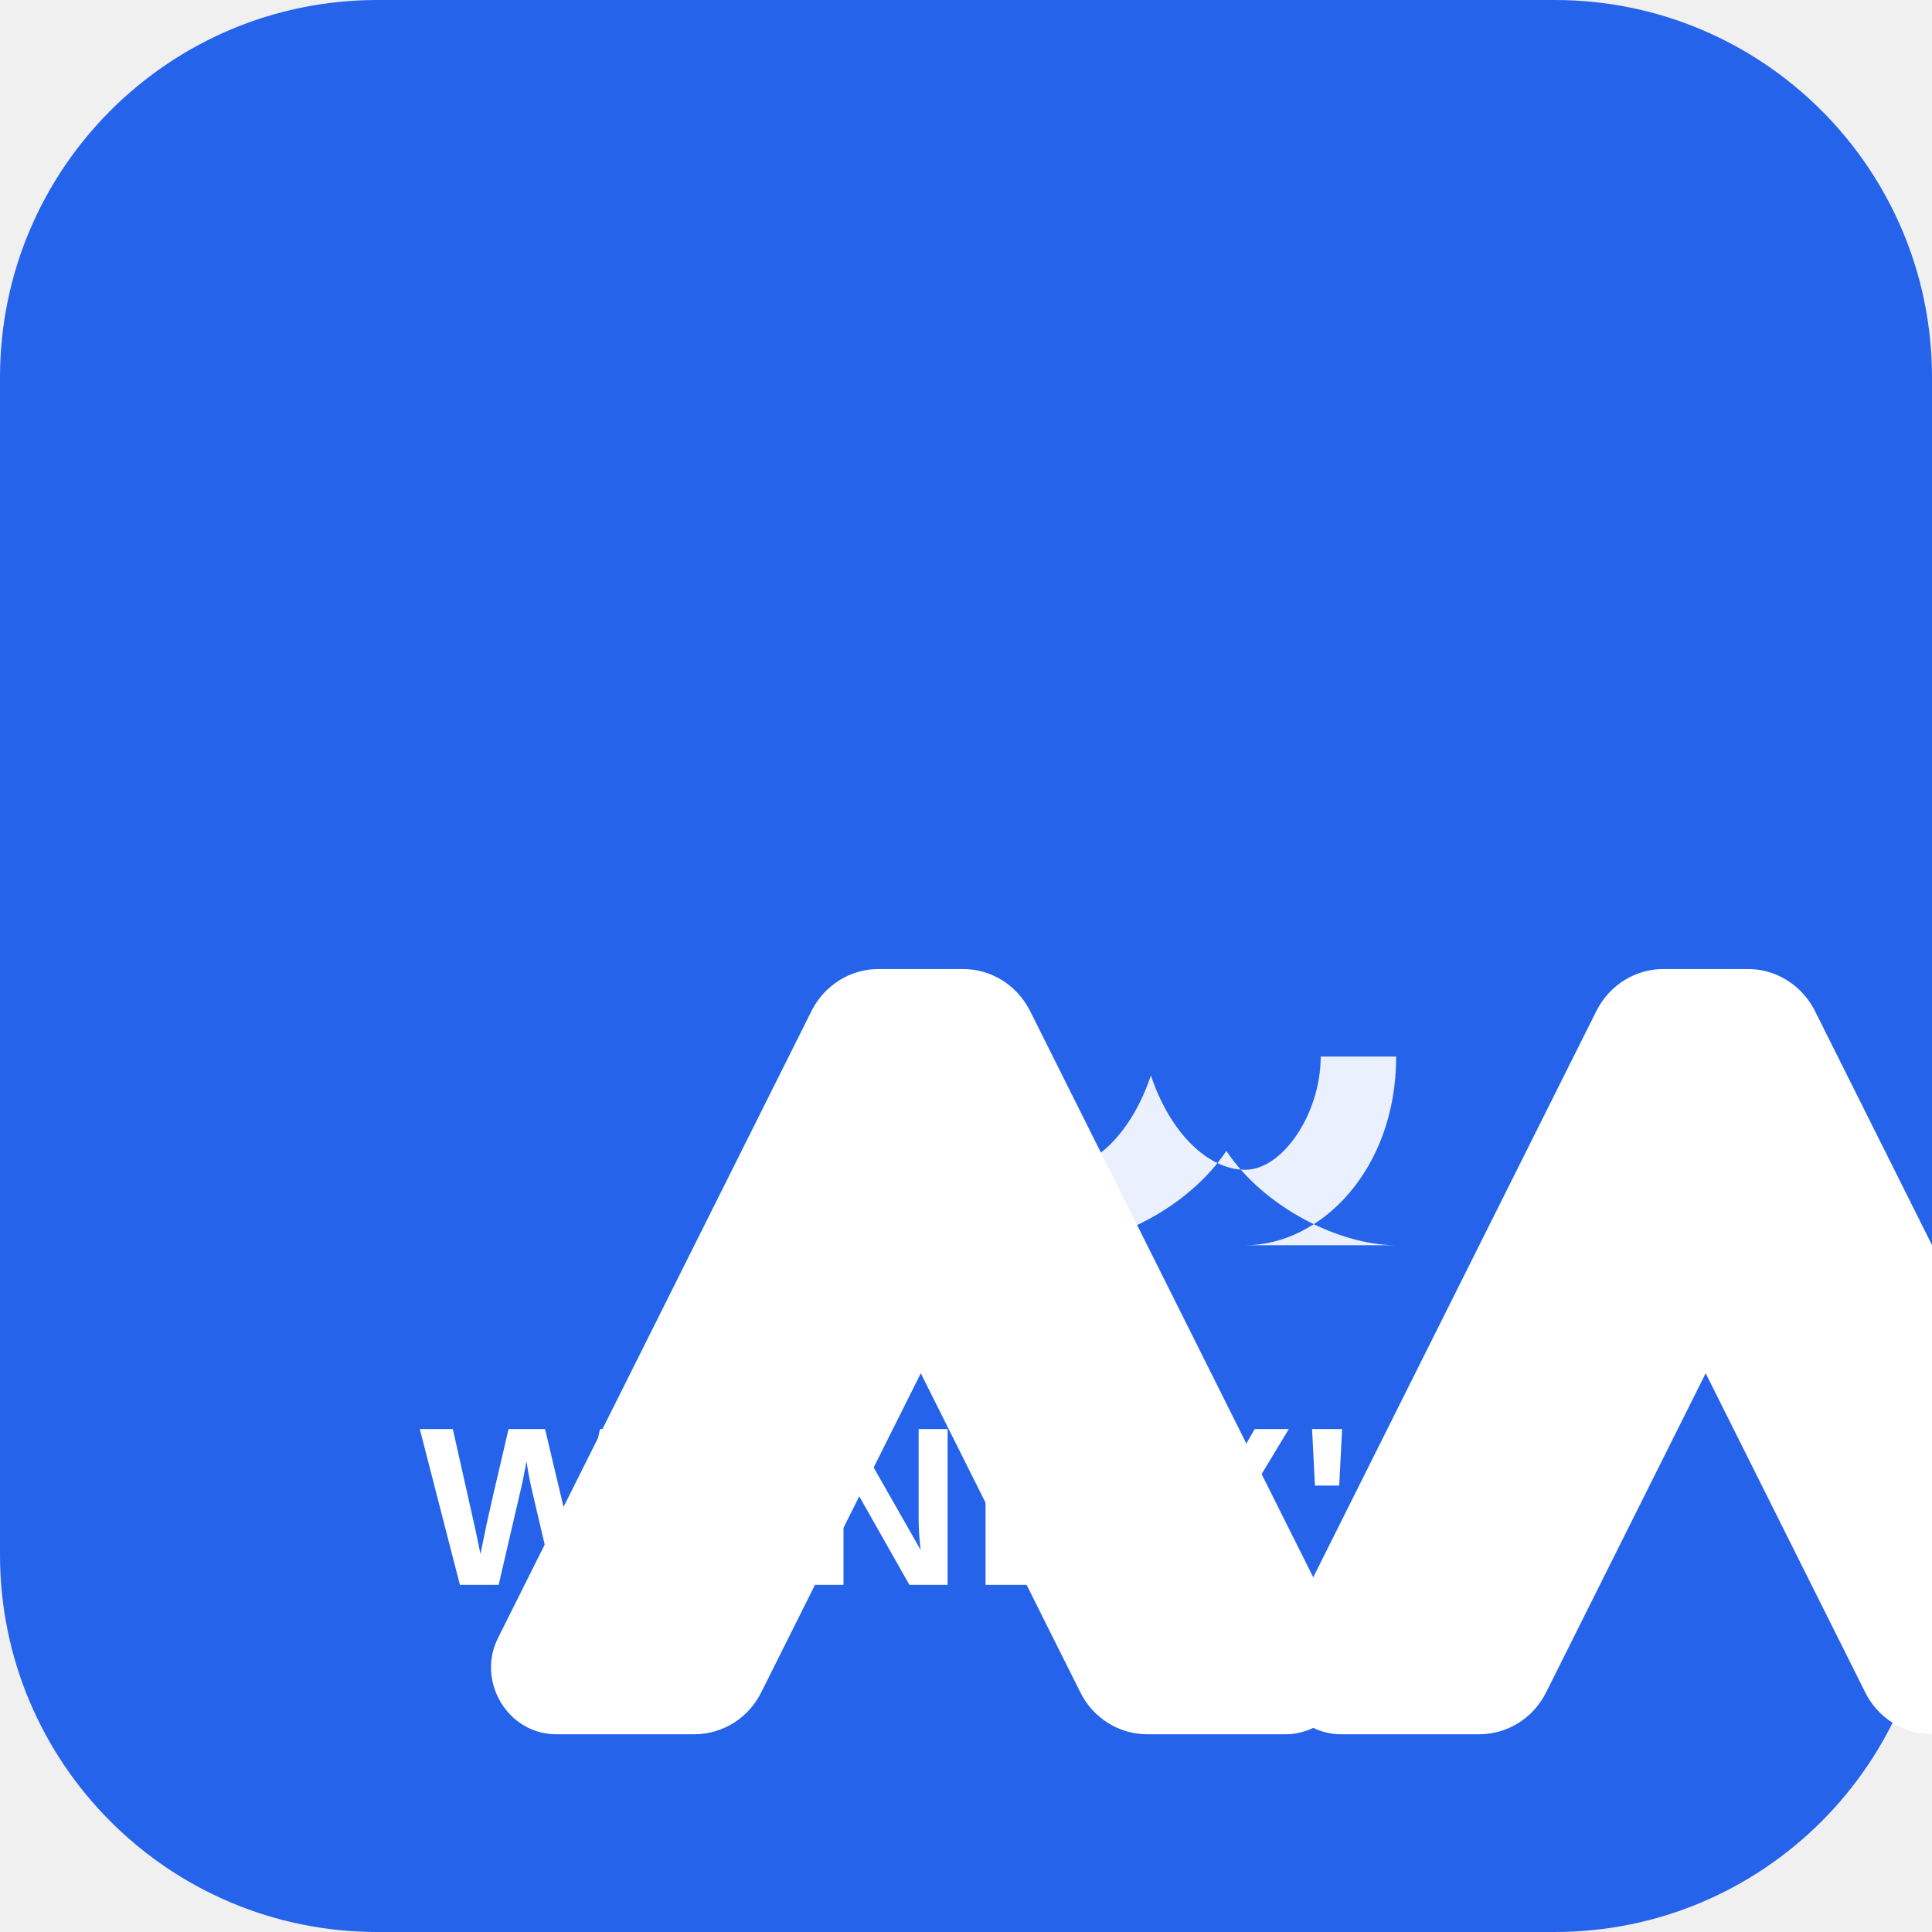
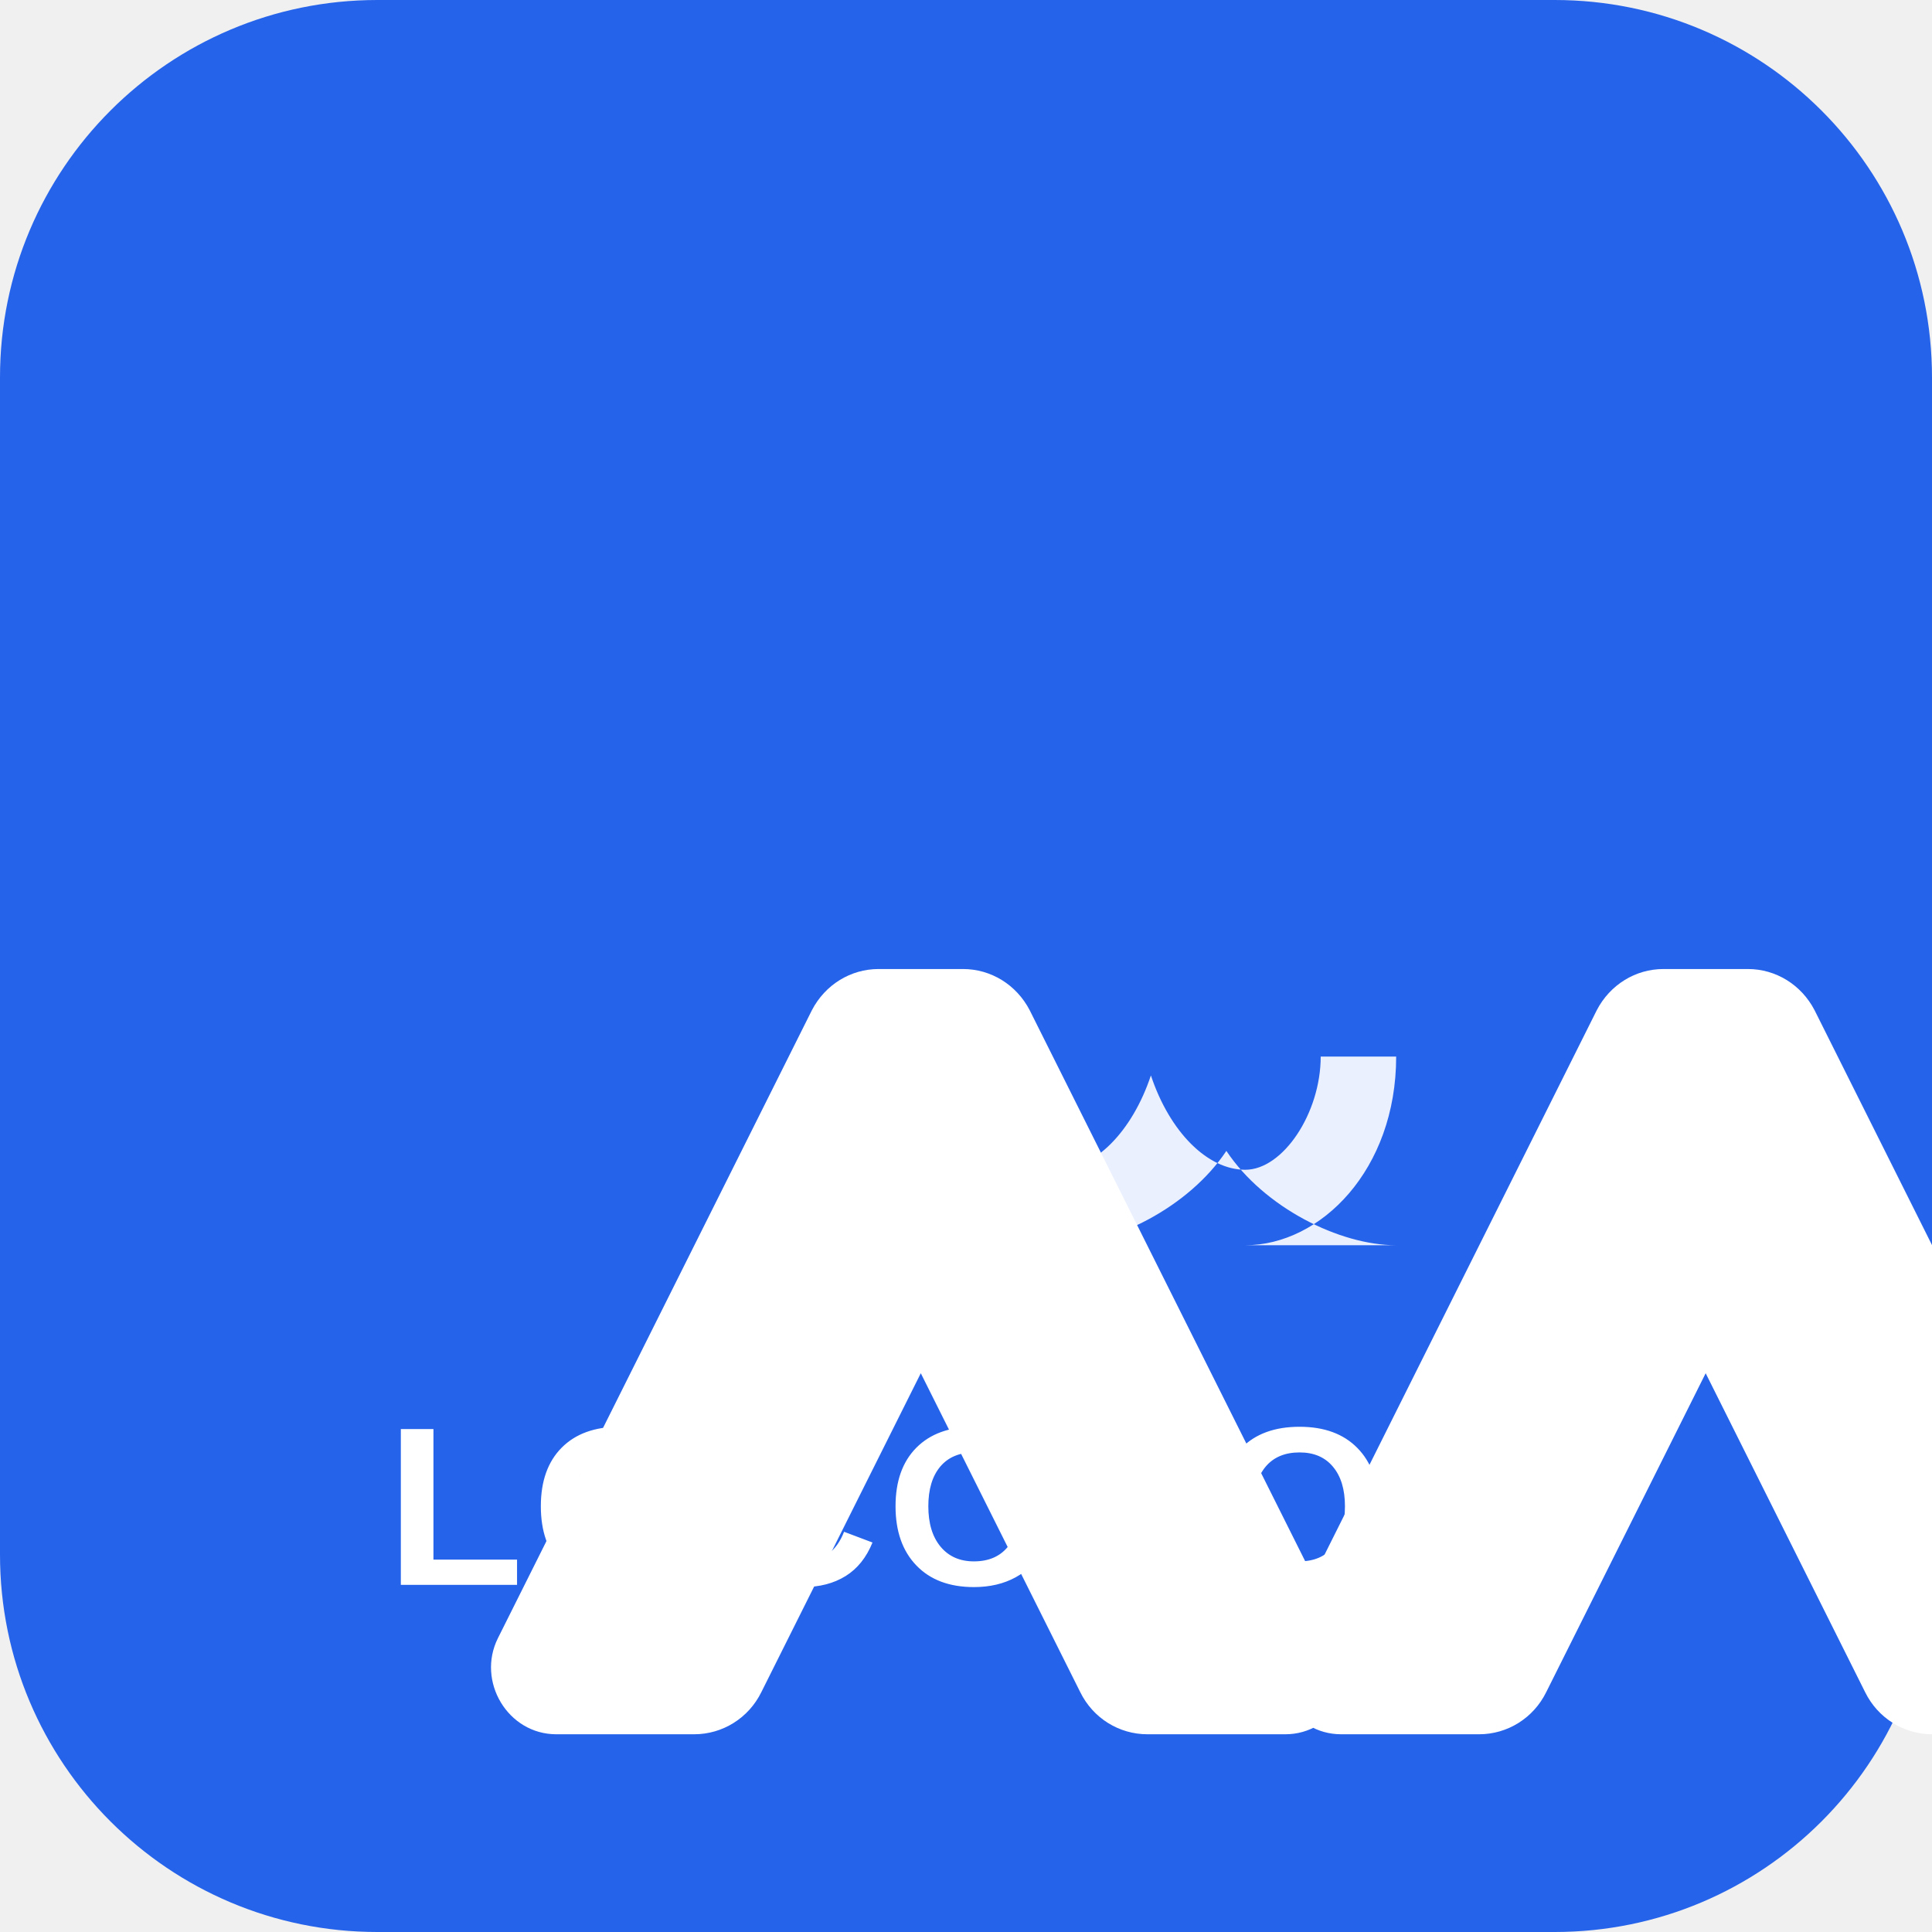
<svg xmlns="http://www.w3.org/2000/svg" viewBox="0 0 512 512">
  <rect width="512" height="512" rx="100" fill="#2563eb" />
  <path d="M126.8 136c-5.7 0-10.9 3.2-13.6 8.4l-64 128c-4.4 8.8 2 19.6 11.9 19.6h28.1c5.8 0 11.1-3.3 13.7-8.6l32.5-65 32.5 65c2.6 5.3 7.9 8.6 13.7 8.6h28.1c9.9 0 16.3-10.8 11.9-19.6l-64-128c-2.7-5.2-7.9-8.4-13.6-8.4h-17.2zm160 0c-5.7 0-10.9 3.2-13.6 8.4l-64 128c-4.4 8.8 2 19.6 11.9 19.6h28.1c5.8 0 11.1-3.3 13.7-8.6l32.5-65 32.5 65c2.6 5.3 7.9 8.6 13.7 8.6h28.1c9.9 0 16.3-10.8 11.9-19.6l-64-128c-2.7-5.2-7.9-8.4-13.6-8.4h-17.2z" fill="#ffffff" transform="translate(68, 80) scale(1.3)" />
  <path d="M370 330c-15 0-35-10-45-25-10 15-30 25-45 25-20 0-40-20-40-50h20c0 15 10 30 20 30 10 0 20-10 25-25 5 15 15 25 25 25 10 0 20-15 20-30h20c0 30-20 50-40 50z" fill="#ffffff" opacity="0.9" />
-   <text x="50%" y="420" font-family="Arial, sans-serif" font-size="60" font-weight="bold" fill="white" text-anchor="middle" letter-spacing="2">WENDY'S</text>
+   <text x="50%" y="420" font-family="Arial, sans-serif" font-size="60" font-weight="bold" fill="white" text-anchor="middle" letter-spacing="2">LOCOTOS</text>
</svg>
